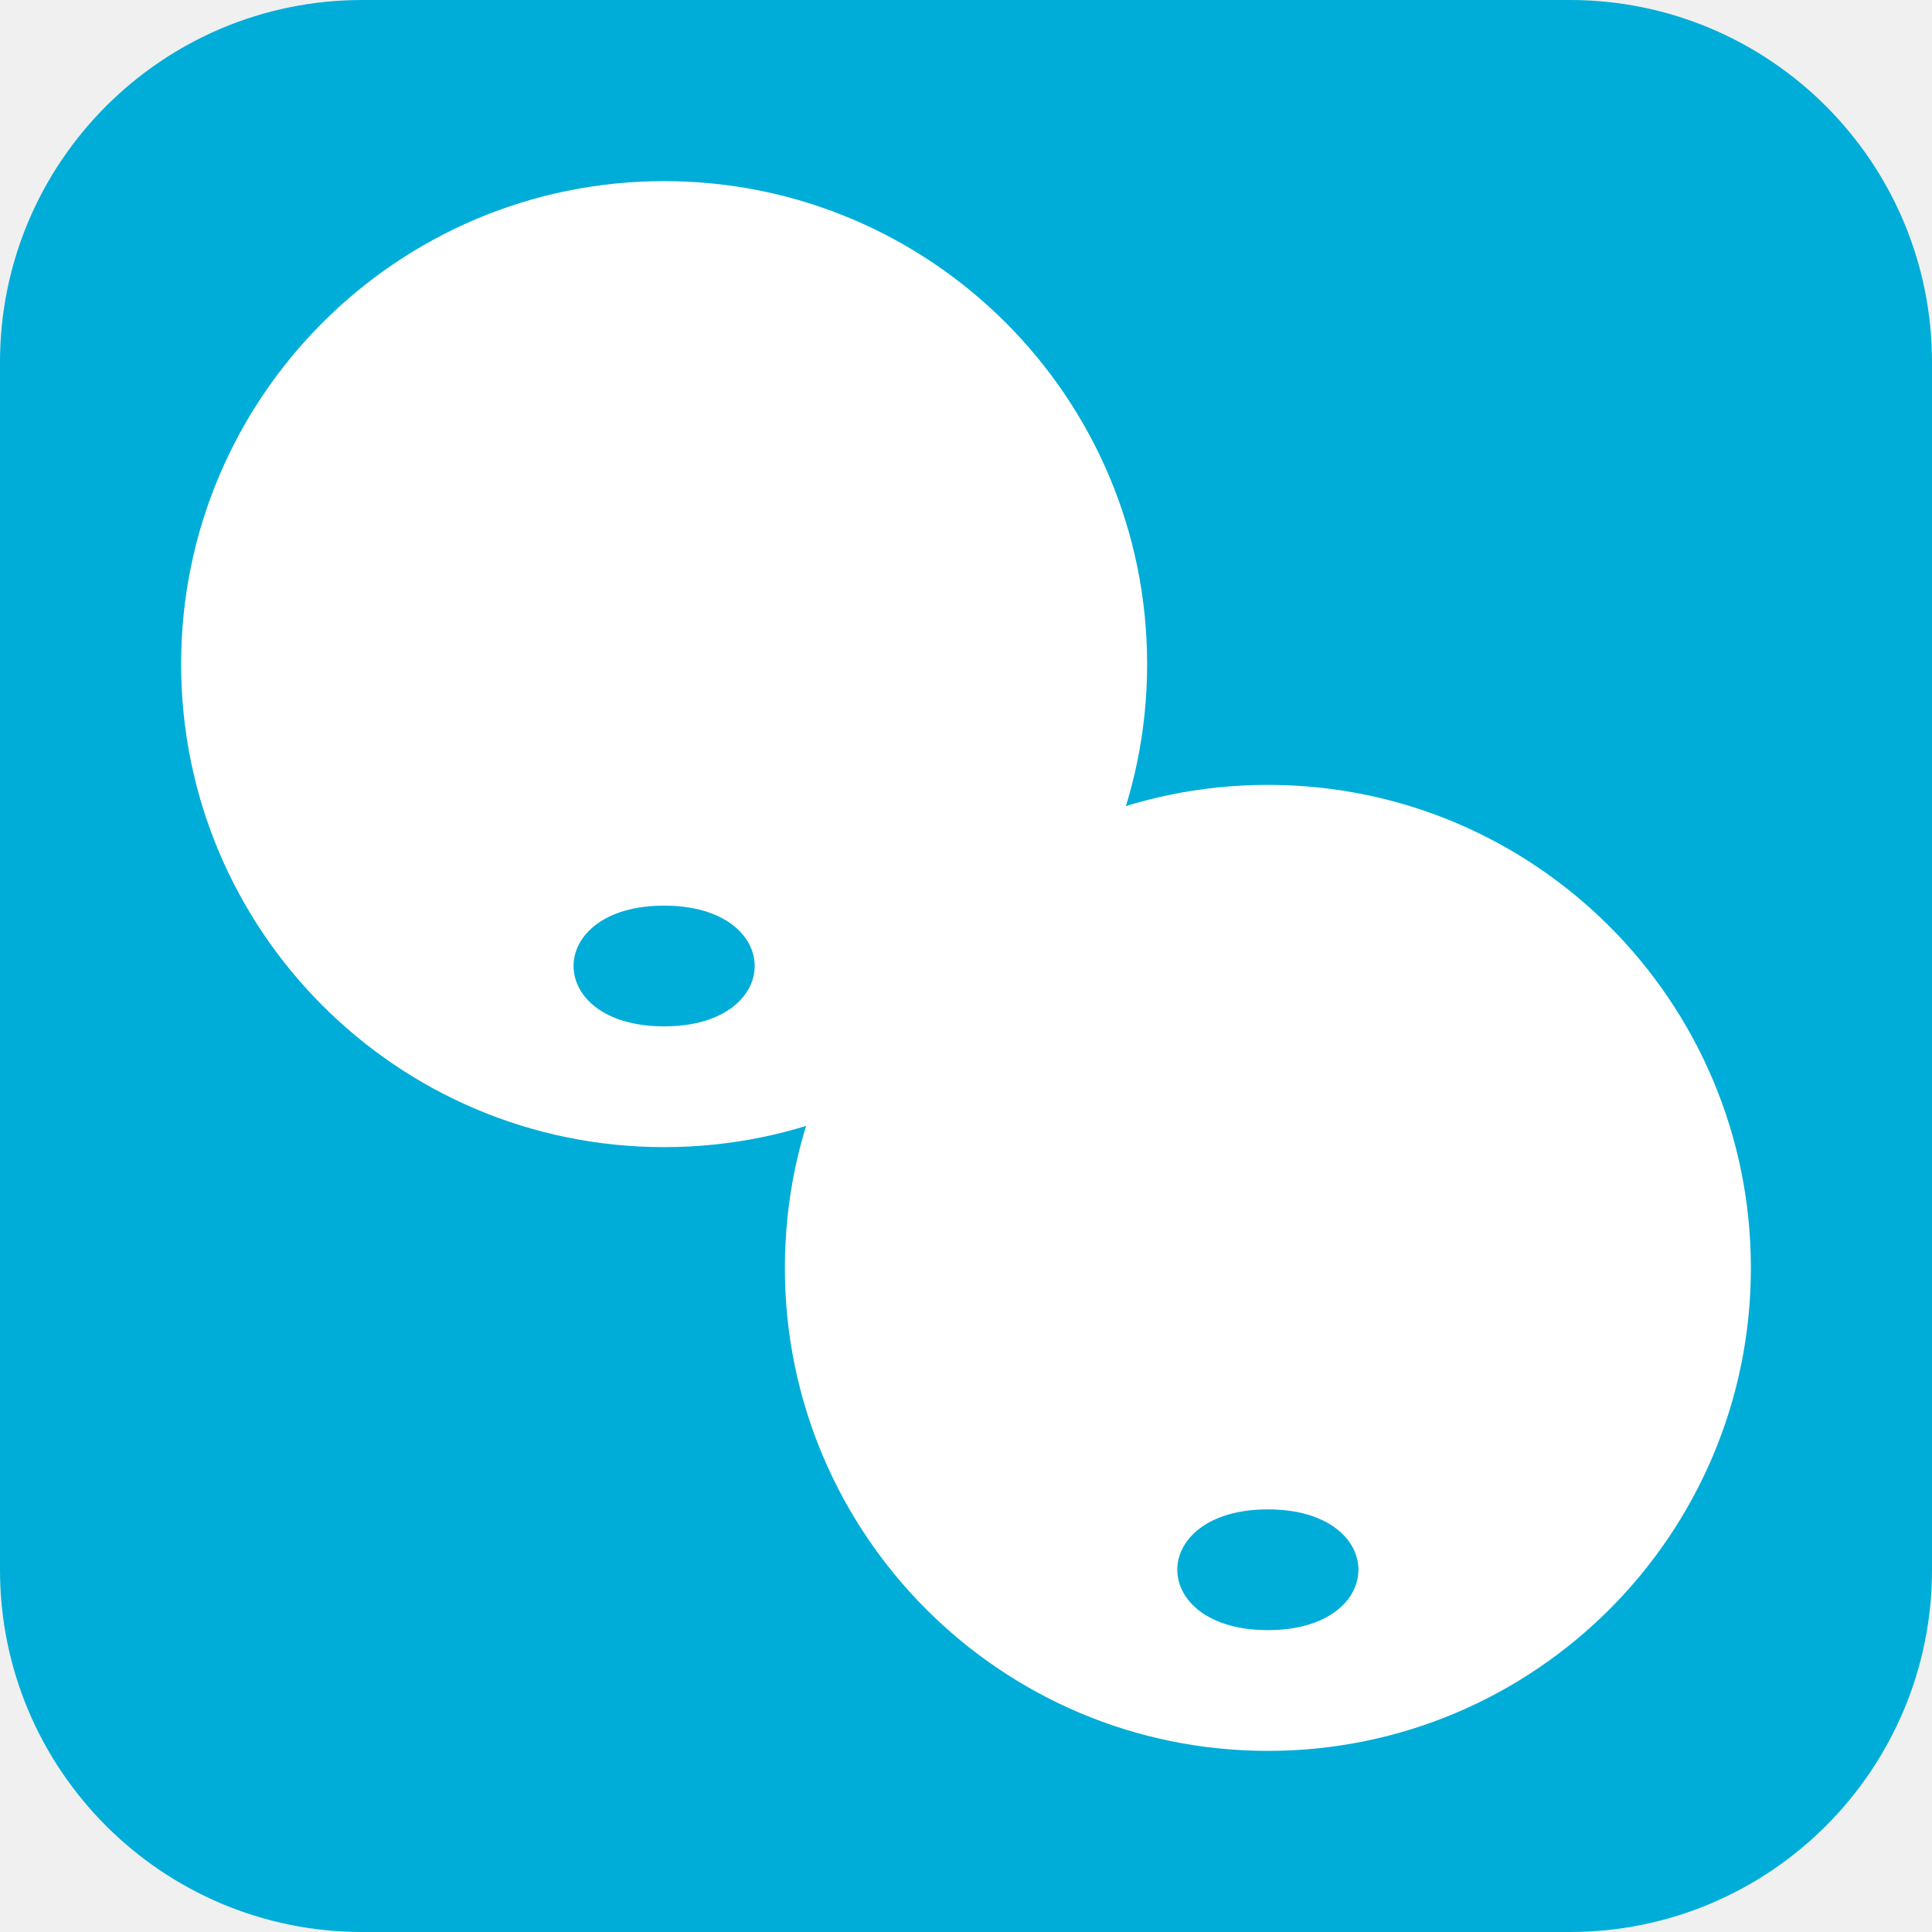
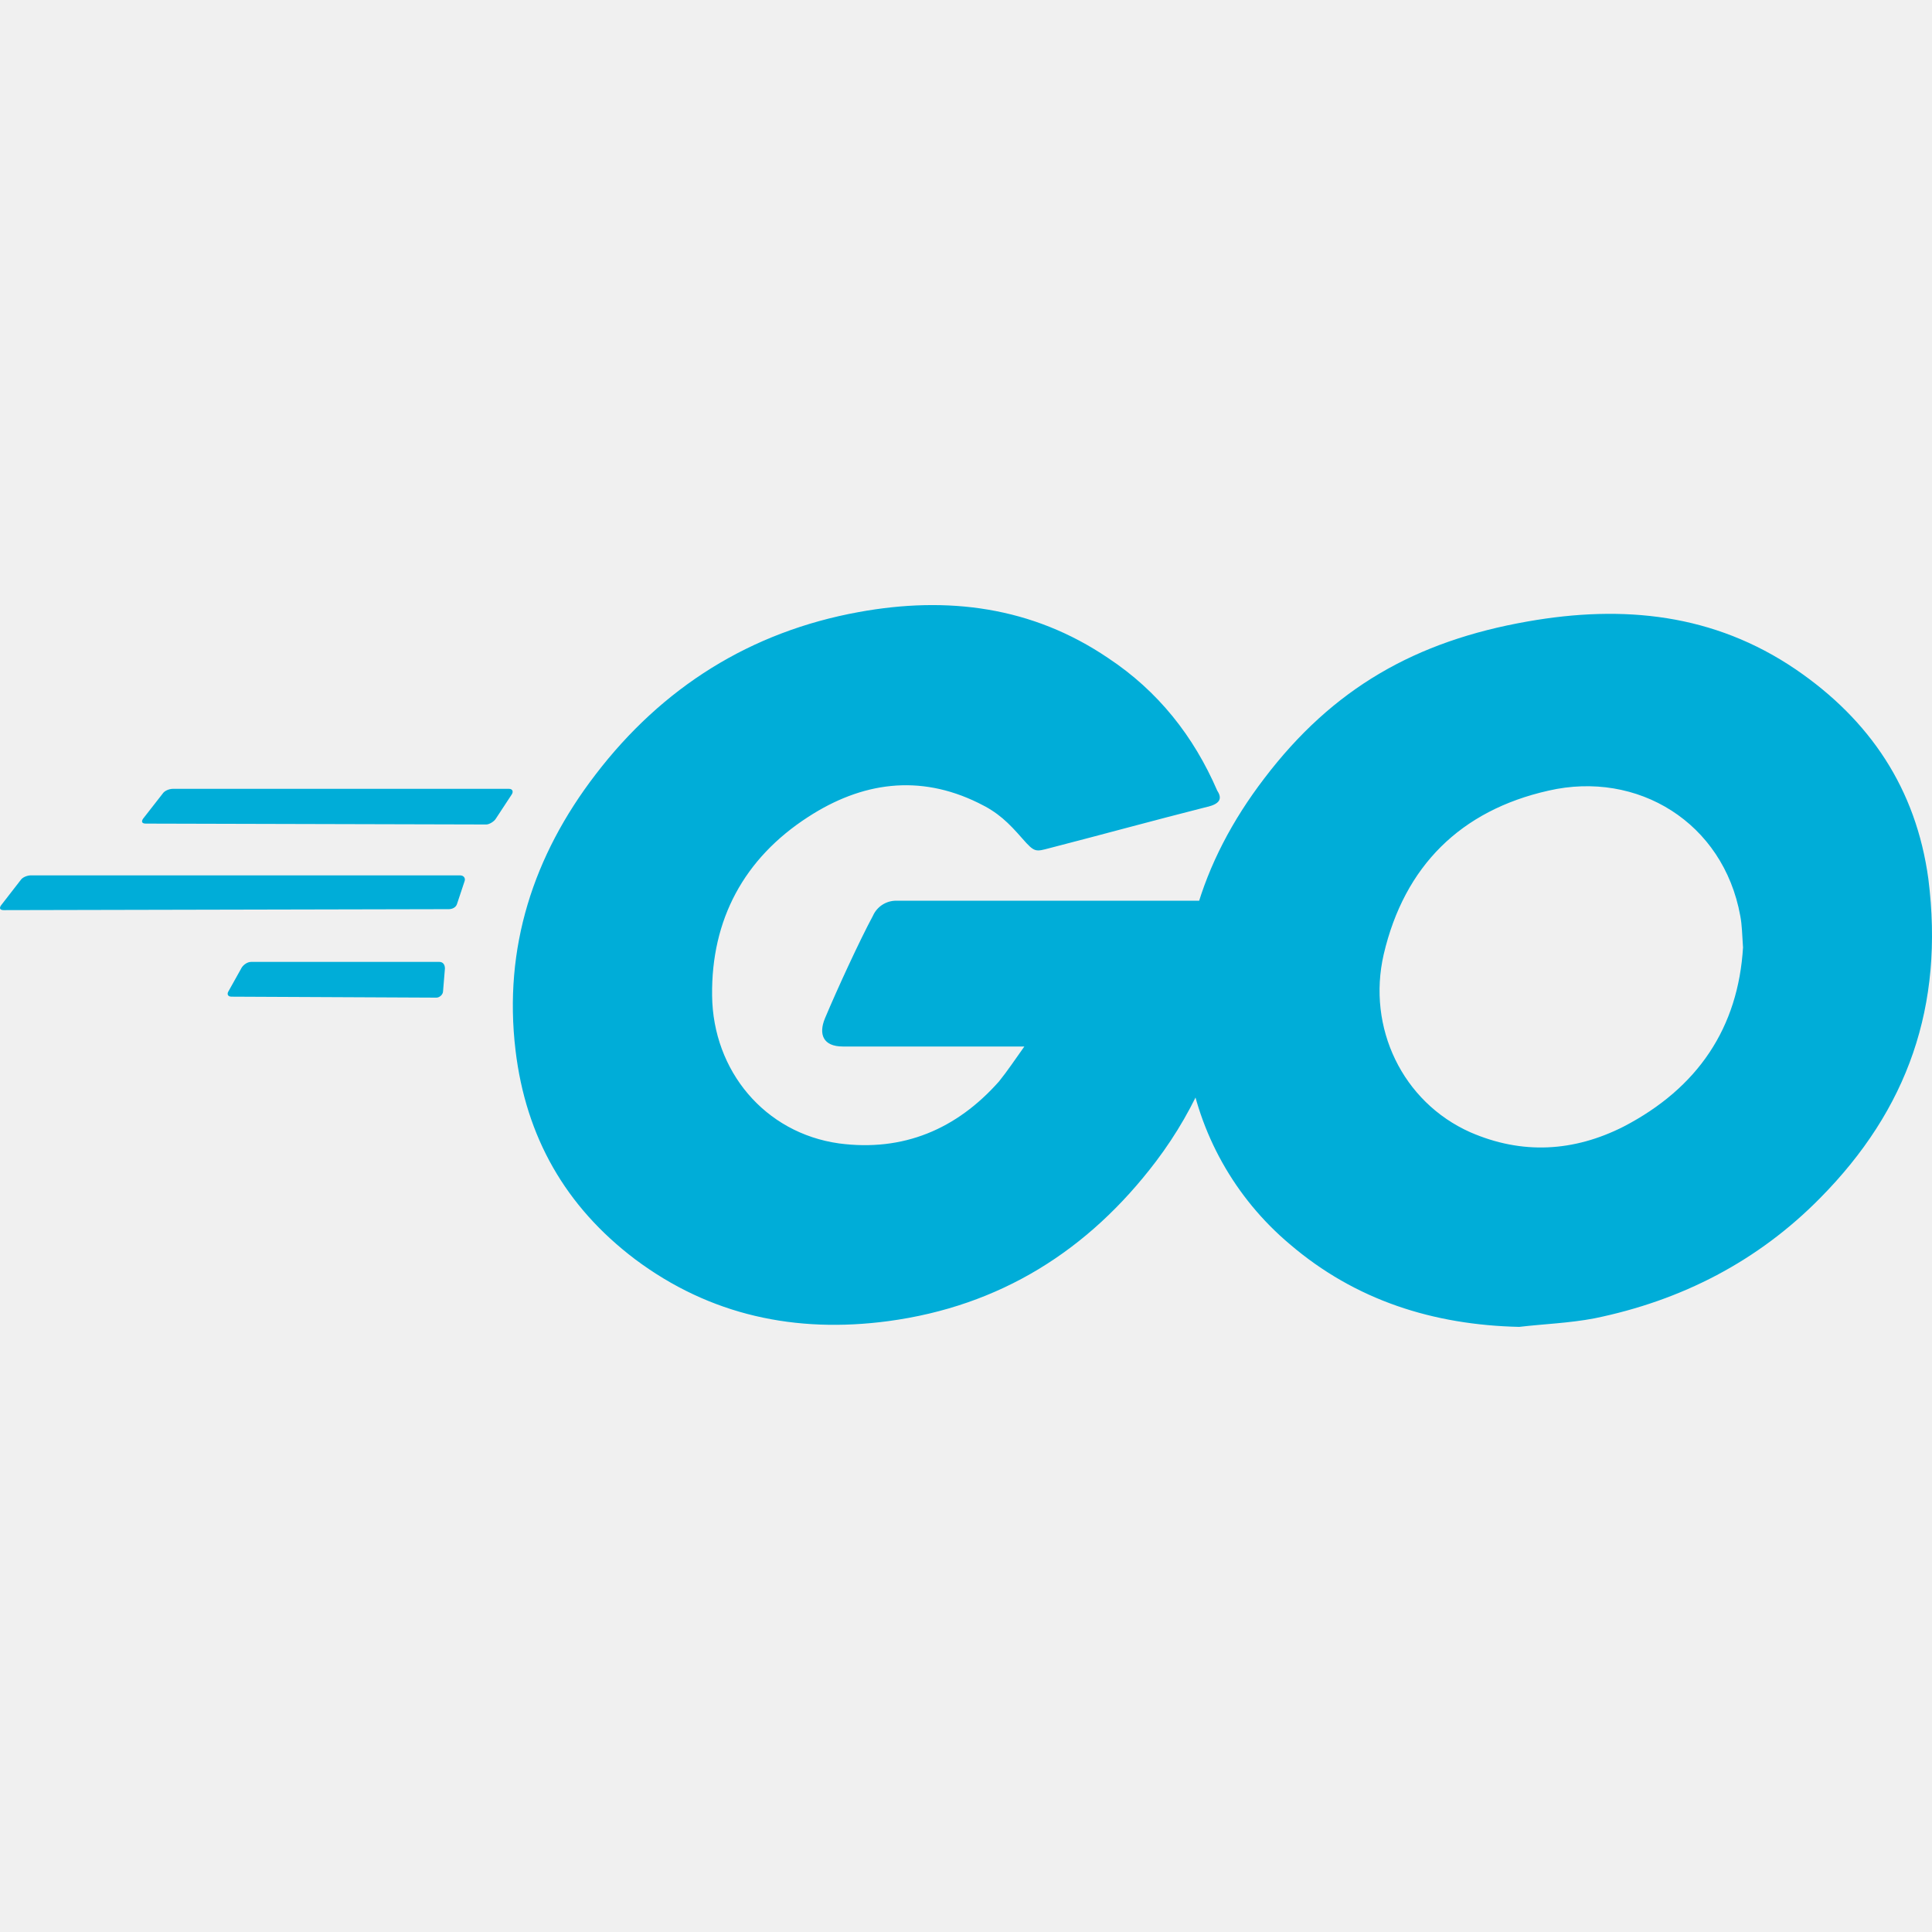
- <svg xmlns="http://www.w3.org/2000/svg" viewBox="0 0 128 128">
-   <rect fill="#00add8" width="128" height="128" rx="24" />
-   <ellipse cx="44" cy="44" rx="32" ry="32" fill="#fff" />
-   <ellipse cx="84" cy="84" rx="32" ry="32" fill="#fff" />
-   <path fill="#00add8" d="M44 60c-8 0-8 8 0 8s8-8 0-8zm40 40c-8 0-8 8 0 8s8-8 0-8z" />
+ <svg xmlns="http://www.w3.org/2000/svg" fill="#00ADD8" role="img" viewBox="0 0 24 24">
+   <path d="M1.811 10.231c-.047 0-.058-.023-.035-.059l.246-.315c.023-.035.081-.058.128-.058h4.172c.046 0 .058.035.035.07l-.199.303c-.023.036-.082.07-.117.07zM.047 11.306c-.047 0-.059-.023-.035-.058l.245-.316c.023-.035.082-.058.129-.058h5.328c.047 0 .07.035.058.07l-.093.28c-.012.047-.058.07-.105.07zm2.828 1.075c-.047 0-.059-.035-.035-.07l.163-.292c.023-.035.07-.07.117-.07h2.337c.047 0 .07.035.07.082l-.023.28c0 .047-.047.082-.082.082zm12.129-2.36c-.736.187-1.239.327-1.963.514-.176.046-.187.058-.34-.117-.174-.199-.303-.327-.548-.444-.737-.362-1.45-.257-2.115.175-.795.514-1.204 1.274-1.192 2.22.011.935.654 1.706 1.577 1.835.795.105 1.46-.175 1.987-.77.105-.13.198-.27.315-.434H10.47c-.245 0-.304-.152-.222-.35.152-.362.432-.97.596-1.274a.315.315 0 01.292-.187h4.253c-.023.316-.023.631-.07.947a4.983 4.983 0 01-.958 2.29c-.841 1.11-1.94 1.8-3.33 1.986-1.145.152-2.209-.07-3.143-.77-.865-.655-1.356-1.52-1.484-2.595-.152-1.274.222-2.419.993-3.424.83-1.086 1.928-1.776 3.272-2.02 1.098-.2 2.15-.07 3.096.571.62.41 1.063.97 1.356 1.648.07.105.023.164-.117.2m3.868 6.461c-1.064-.024-2.034-.328-2.852-1.029a3.665 3.665 0 01-1.262-2.255c-.21-1.32.152-2.489.947-3.529.853-1.122 1.881-1.706 3.272-1.95 1.192-.21 2.314-.095 3.33.595.923.63 1.496 1.484 1.648 2.605.198 1.578-.257 2.863-1.344 3.962-.771.783-1.718 1.273-2.805 1.495-.315.06-.63.07-.934.106zm2.78-4.72c-.011-.153-.011-.27-.034-.387-.21-1.157-1.274-1.81-2.384-1.554-1.087.245-1.788.935-2.045 2.033-.21.912.234 1.835 1.075 2.21.643.28 1.285.244 1.905-.07.923-.48 1.425-1.228 1.484-2.233z" />
</svg>
